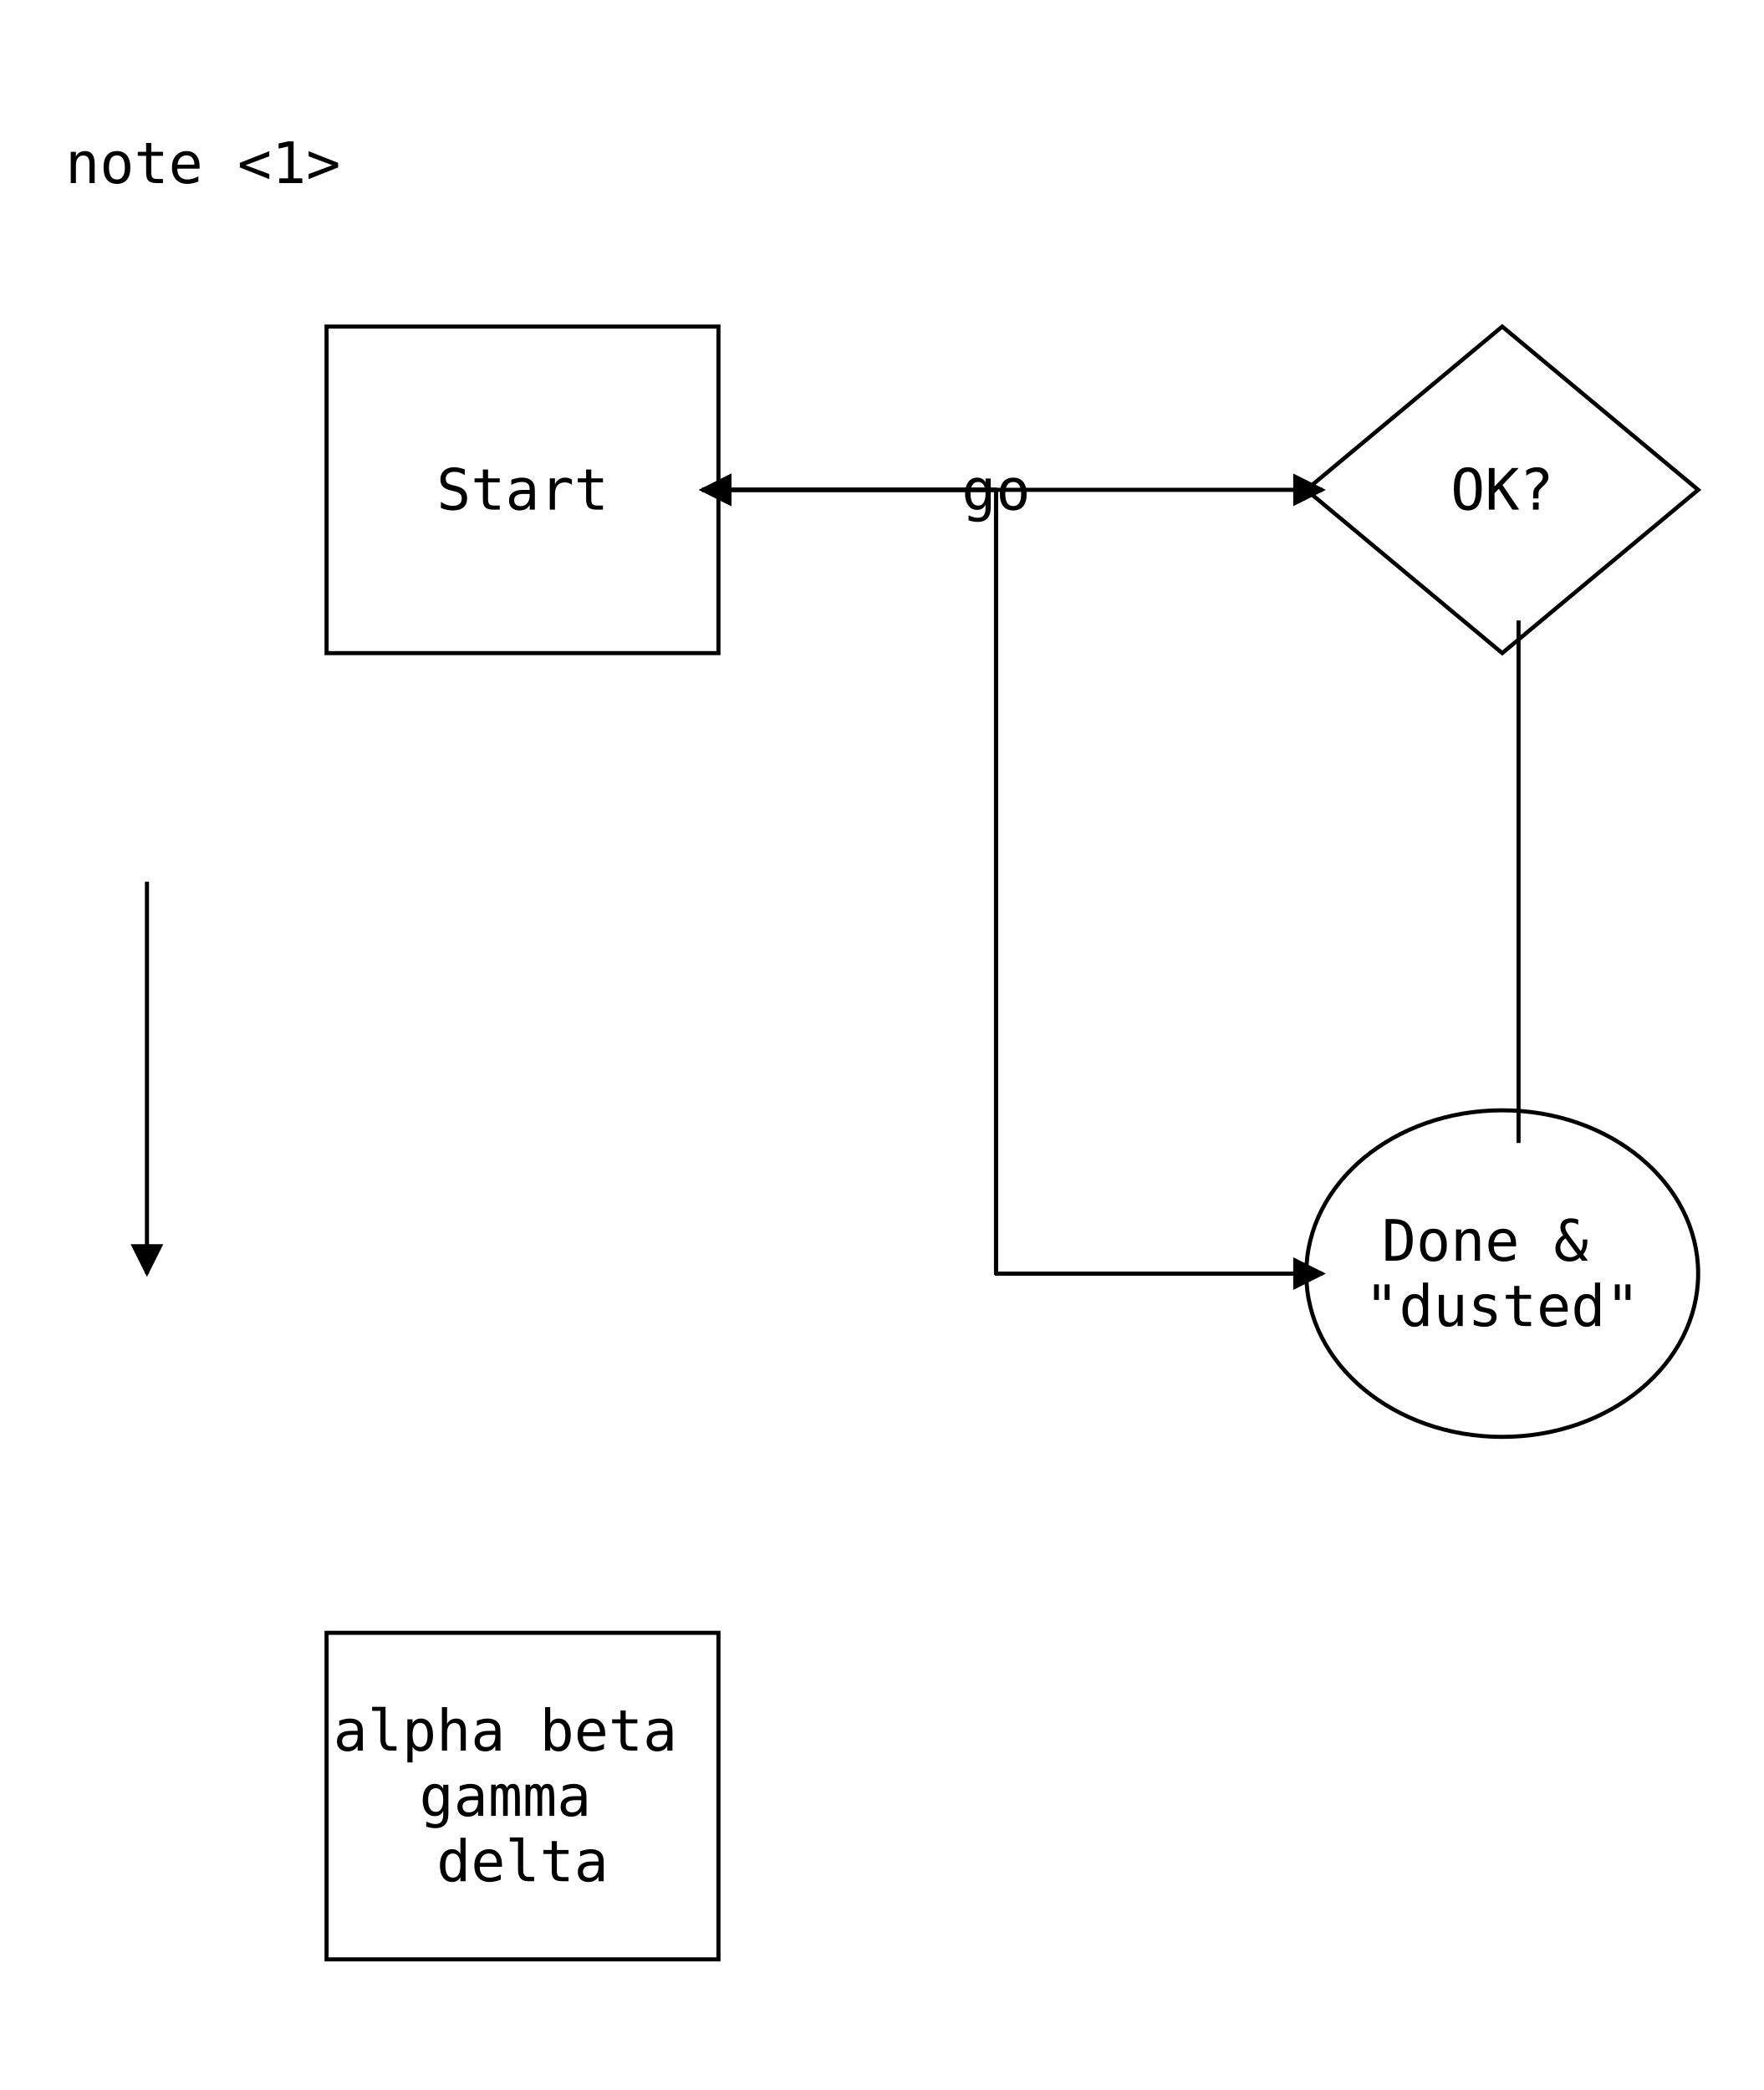
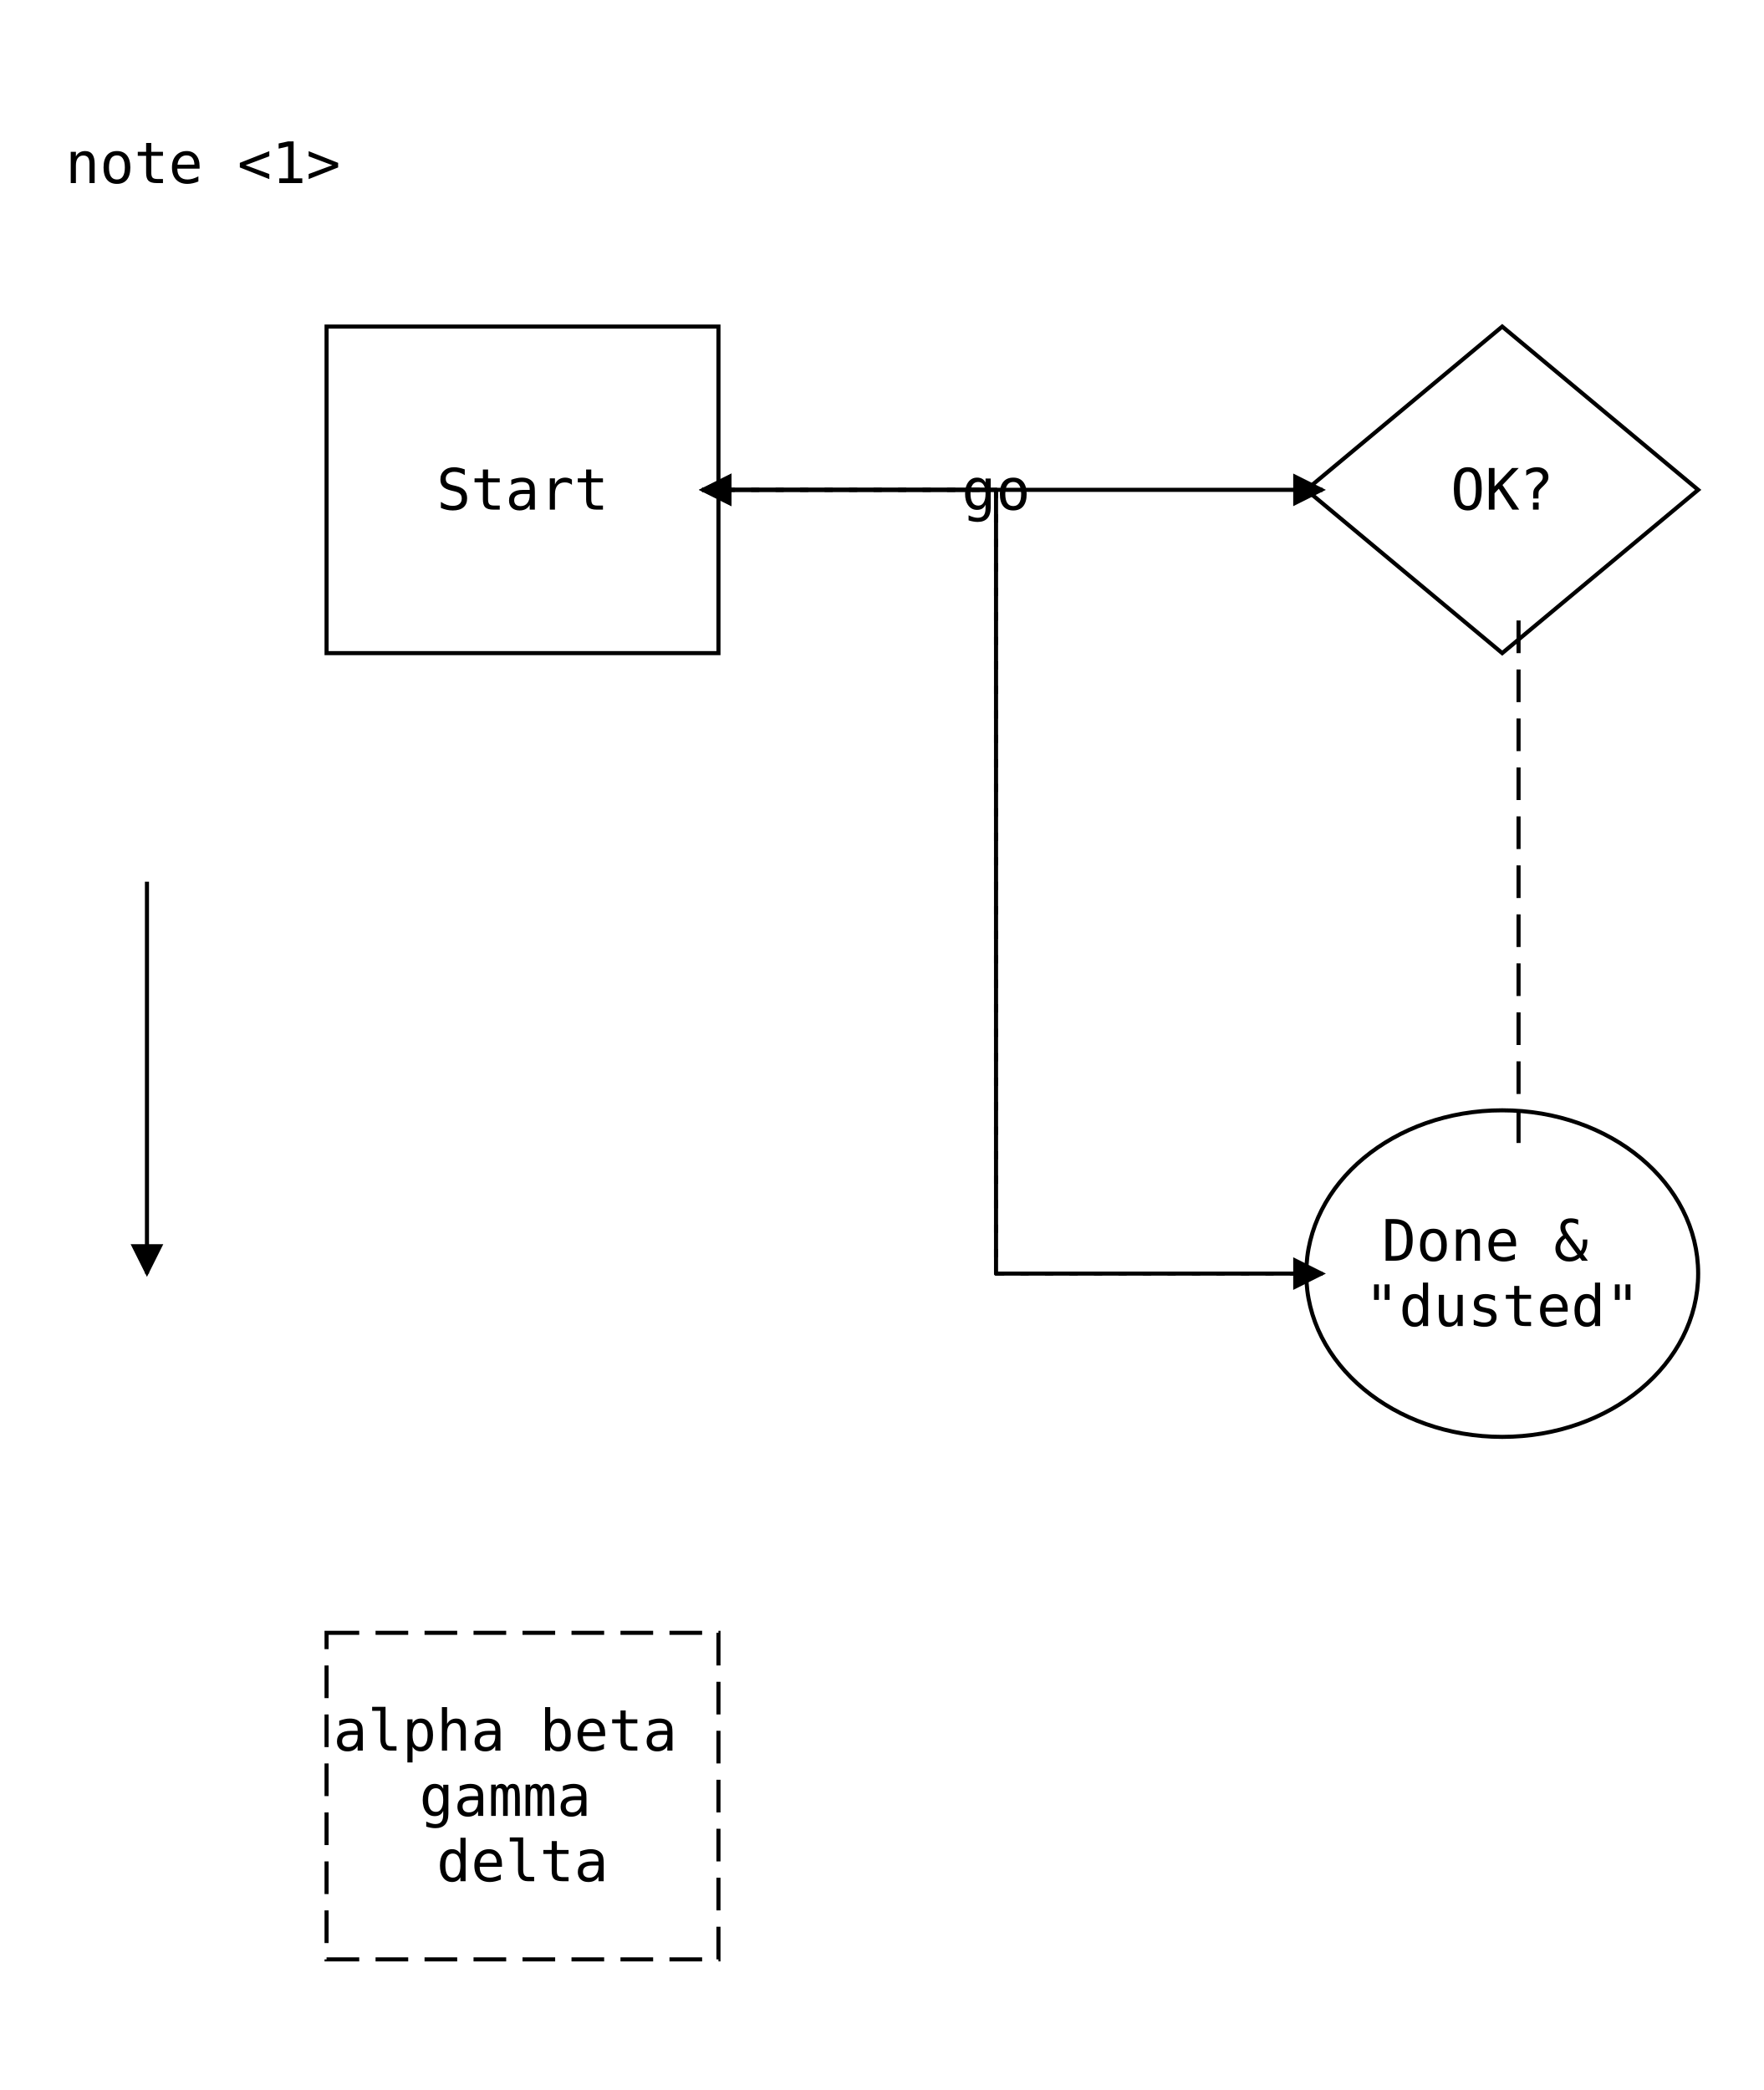
<svg xmlns="http://www.w3.org/2000/svg" viewBox="-80 -80 432 512" width="432" height="512" font-family="monospace" font-size="14">
  <defs>
    <marker id="arrow" viewBox="0 0 10 10" refX="9" refY="5" markerWidth="8" markerHeight="8" orient="auto-start-reverse">
      <path d="M0 0 L10 5 L0 10 z" />
    </marker>
  </defs>
  <rect x="0" y="0" width="96" height="80" fill="none" stroke="black" />
  <text x="48" y="40" text-anchor="middle" dominant-baseline="central">Start</text>
  <polygon points="288,0 336,40 288,80 240,40" fill="none" stroke="black" />
  <text x="288" y="40" text-anchor="middle" dominant-baseline="central">OK?</text>
  <ellipse cx="288" cy="232" rx="48" ry="40" fill="none" stroke="black" />
  <text x="288" y="224" text-anchor="middle" dominant-baseline="central">
    <tspan x="288" dy="0">Done &amp;</tspan>
    <tspan x="288" dy="16">"dusted"</tspan>
  </text>
-   <rect x="0" y="320" width="96" height="80" fill="none" stroke="black" />
+   <rect x="0" y="320" width="96" height="80" fill="none" stroke="black" stroke-dasharray="8 4" />
  <text x="48" y="344" text-anchor="middle" dominant-baseline="central">
    <tspan x="48" dy="0">alpha beta</tspan>
    <tspan x="48" dy="16">gamma</tspan>
    <tspan x="48" dy="16">delta</tspan>
  </text>
  <path d="M92 40 L244 40" fill="none" stroke="black" stroke-linejoin="round" marker-end="url(#arrow)" />
  <text x="164" y="40" text-anchor="middle" dominant-baseline="central">go</text>
-   <path d="M292 72 L292 200" fill="none" stroke="black" stroke-linejoin="round" />
+   <path d="M292 72 L292 200" fill="none" stroke="black" stroke-dasharray="8 4" stroke-linejoin="round" />
  <path d="M-44 136 L-44 232" fill="none" stroke="black" stroke-linejoin="round" marker-end="url(#arrow)" />
-   <path d="M92 40 L164 40 L164 232 L244 232" fill="none" stroke="black" stroke-linejoin="round" marker-start="url(#arrow)" />
+   <path d="M92 40 L164 40 L164 232 L244 232" fill="none" stroke="black" stroke-dasharray="2 4" stroke-linejoin="round" marker-start="url(#arrow)" />
  <path d="M244 232 L164 232 L164 40 L92 40" fill="none" stroke="black" stroke-linejoin="round" marker-start="url(#arrow)" marker-end="url(#arrow)" />
  <text x="-64" y="-40" text-anchor="start" dominant-baseline="central">note &lt;1&gt;</text>
</svg>
